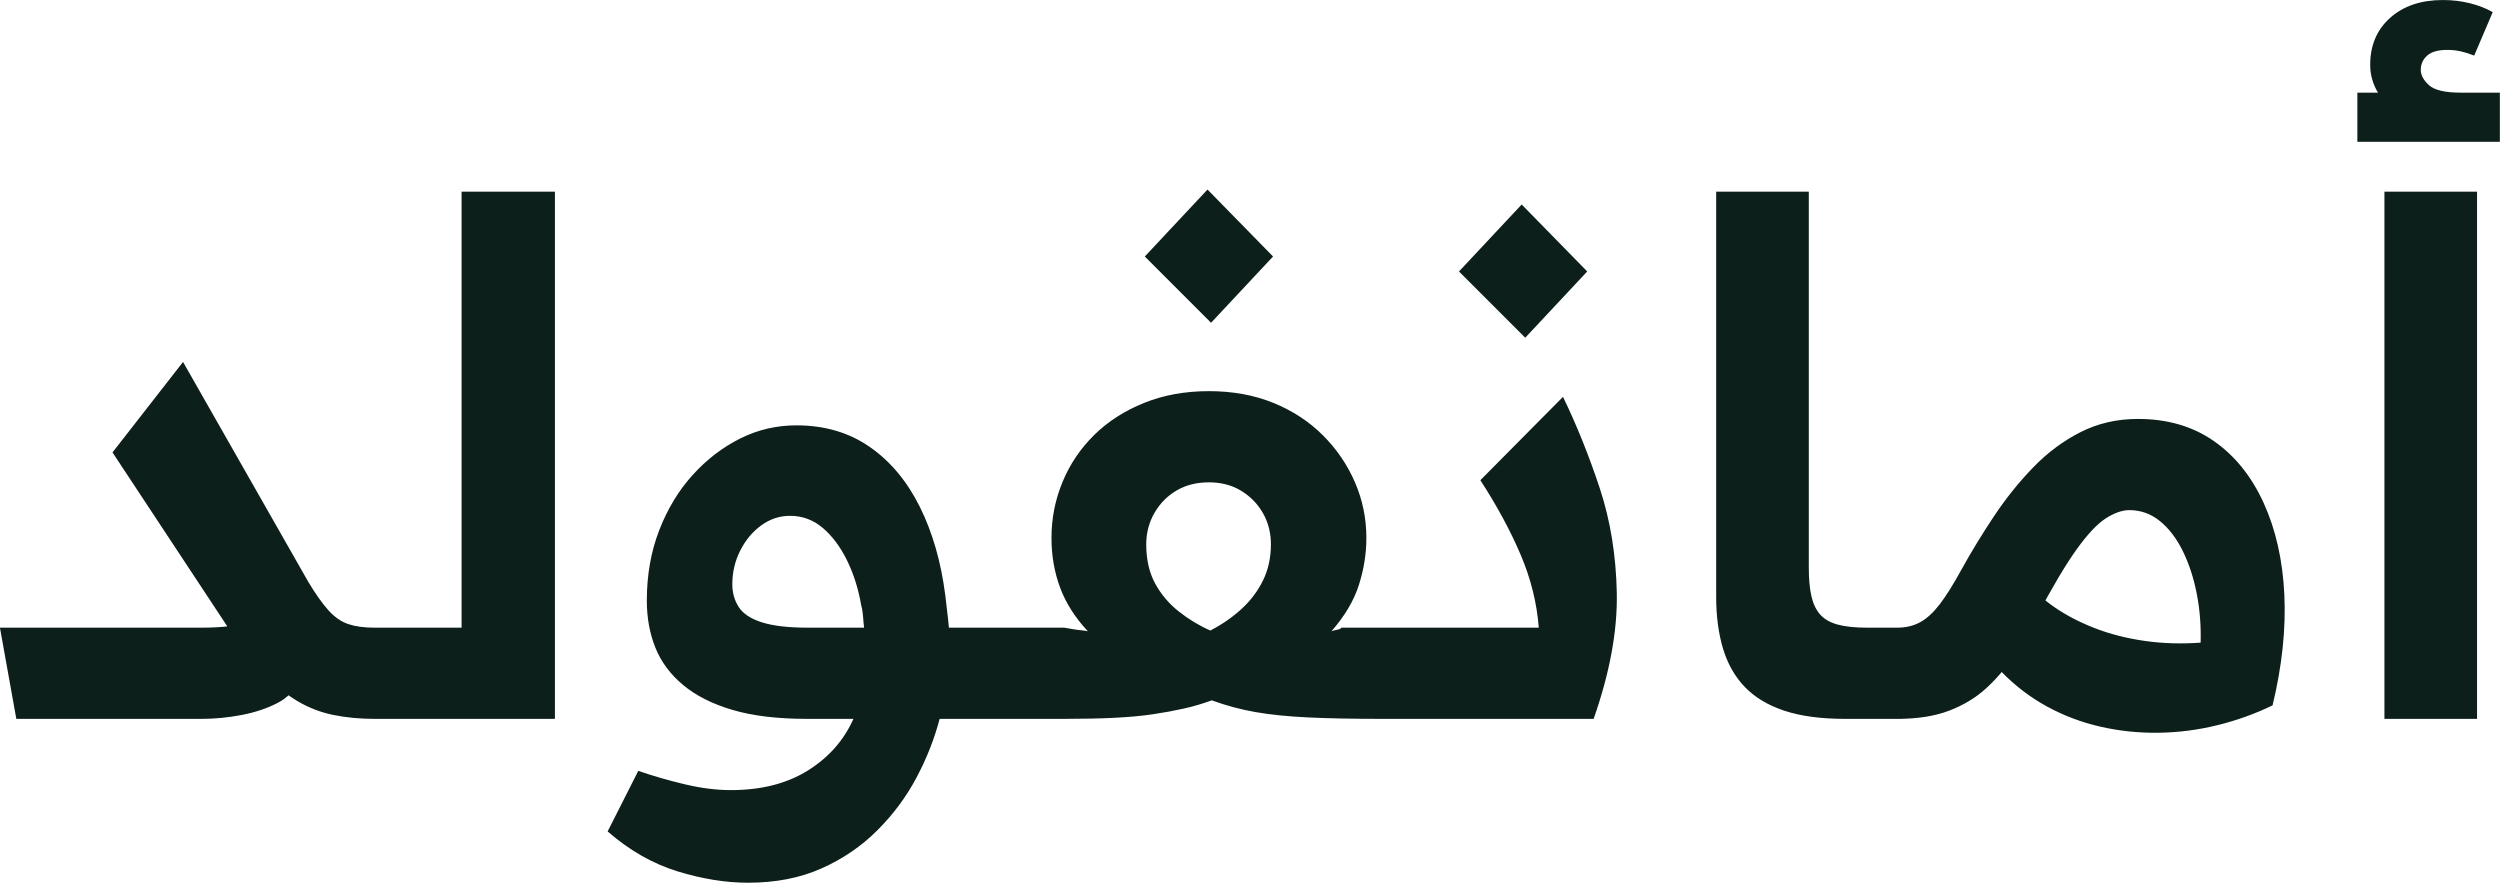
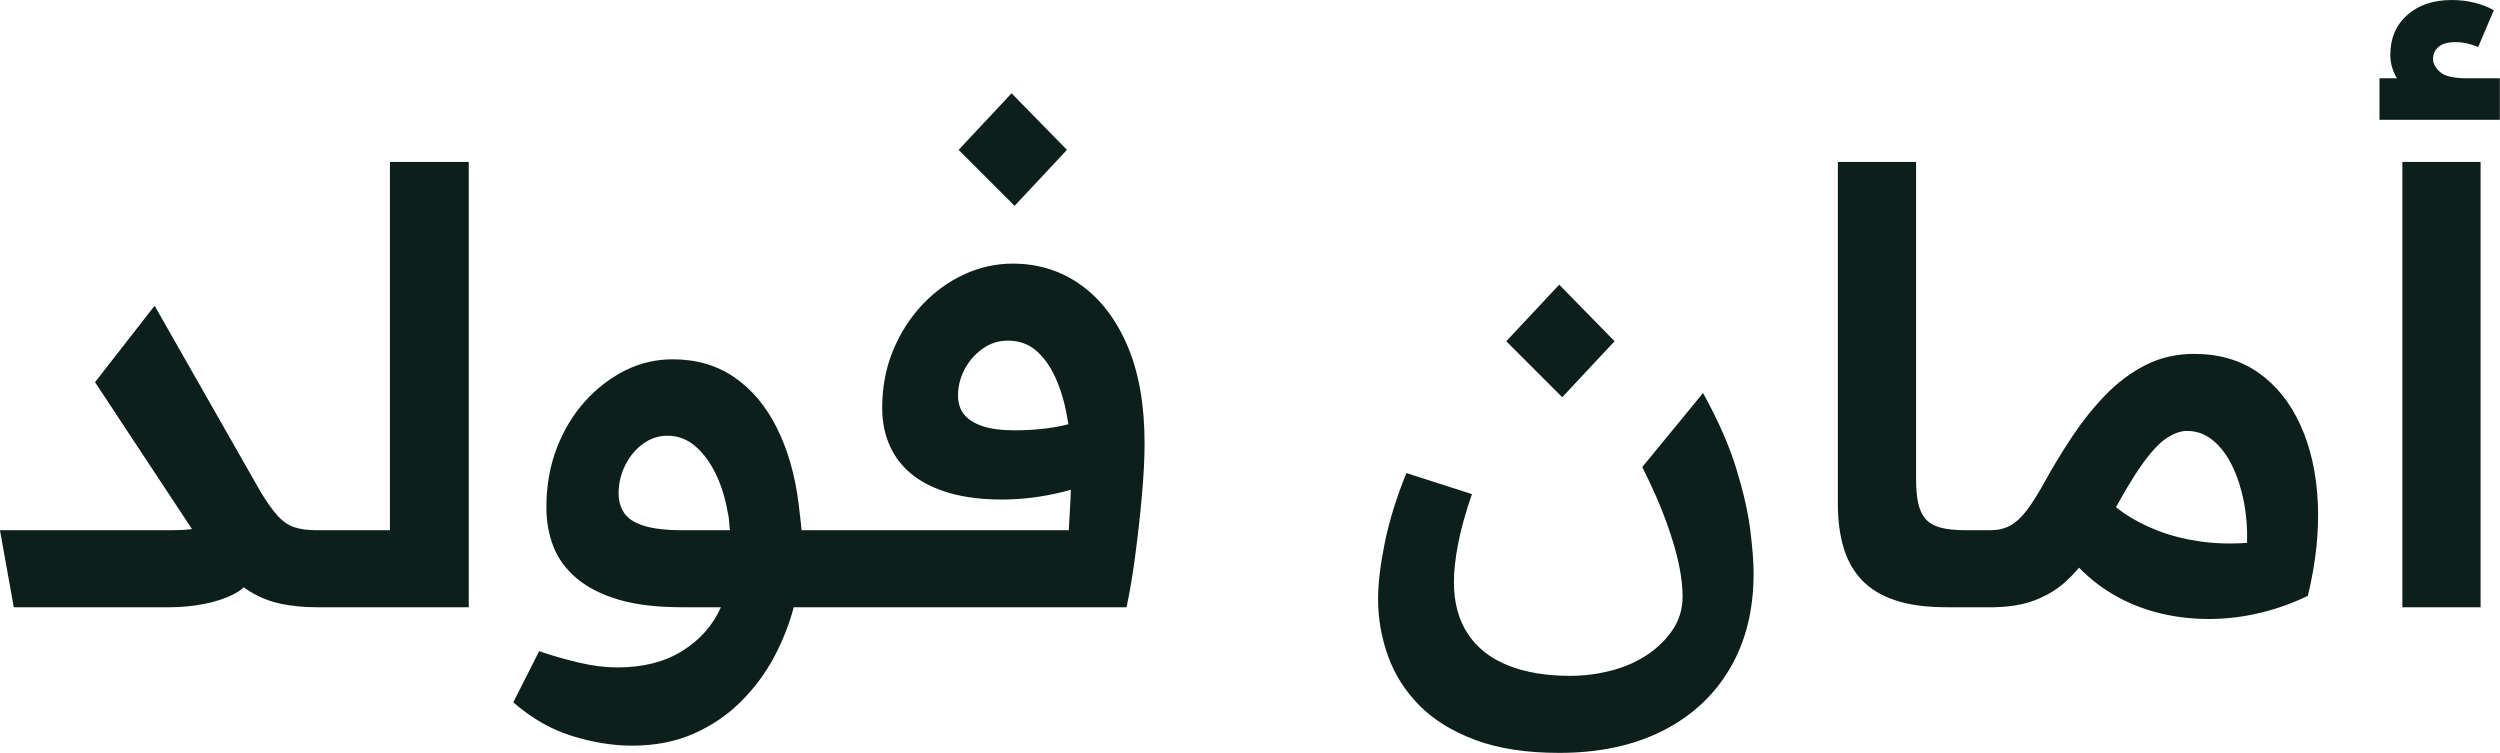
- <svg xmlns="http://www.w3.org/2000/svg" width="198.02" height="69.92" viewBox="0 0 198.02 69.92" role="img" aria-label="أمانفولد">
-   <path fill="#0C1F1A" transform="translate(-1.98 56.94) scale(0.05643)" d="M58 0 35 -128H318Q364 -128 384.5 -137Q405 -146 414 -160L453 -54Q447 -34 425 -22.5Q403 -11 374.5 -5.5Q346 0 318 0ZM193 -374 292 -501 468 -192Q483 -167 496 -152.5Q509 -138 524 -133Q539 -128 561 -128H571V0H561Q530 0 503 -5.5Q476 -11 452.5 -25Q429 -39 405.5 -63Q382 -87 358 -124ZM571 0V-128H683V-740H814V0ZM571 -128H581V0H571Q541 0 541 -65Q541 -128 571 -128ZM1085 230Q1038 230 986 214Q934 198 888 158L931 73Q963 84 997 92Q1031 100 1061 100Q1125 100 1169 72.5Q1213 45 1233 0H1168Q1106 0 1063.5 -12.5Q1021 -25 994 -47.5Q967 -70 955 -100Q943 -130 943 -166Q943 -220 960.5 -265Q978 -310 1007.5 -342.5Q1037 -375 1074 -393.5Q1111 -412 1153 -412Q1212 -412 1255.5 -382Q1299 -352 1326 -298Q1353 -244 1362 -173Q1363 -163 1364.5 -151.5Q1366 -140 1367 -128H1427V0H1354Q1343 42 1321.5 82.5Q1300 123 1266.5 156.5Q1233 190 1188 210Q1143 230 1085 230ZM1169 -128H1248Q1247 -136 1246.5 -144Q1246 -152 1244 -159Q1238 -194 1224 -222.5Q1210 -251 1190 -268Q1170 -285 1144 -285Q1122 -285 1103.5 -271.5Q1085 -258 1074 -236Q1063 -214 1063 -189Q1063 -171 1072 -157Q1081 -143 1104.5 -135.5Q1128 -128 1169 -128ZM1427 0V-128H1529Q1535 -127 1540.5 -126Q1546 -125 1551.5 -124.5Q1557 -124 1562 -123Q1535 -152 1523 -184.5Q1511 -217 1511 -254Q1511 -295 1526.5 -332.5Q1542 -370 1571 -398.5Q1600 -427 1641 -443.5Q1682 -460 1732 -460Q1782 -460 1822.5 -443.5Q1863 -427 1892 -398Q1921 -369 1937 -332Q1953 -295 1953 -254Q1953 -221 1942.5 -188Q1932 -155 1904 -123Q1906 -124 1911.5 -125Q1917 -126 1918 -128H2017V0H1974Q1914 0 1871.5 -2Q1829 -4 1797.5 -9.5Q1766 -15 1736 -26Q1717 -19 1697 -14.5Q1677 -10 1653.5 -6.5Q1630 -3 1599.5 -1.5Q1569 0 1529 0ZM1734 -124Q1759 -137 1778 -154.5Q1797 -172 1808 -194.5Q1819 -217 1819 -245Q1819 -269 1808 -288.5Q1797 -308 1777.5 -320Q1758 -332 1732 -332Q1706 -332 1686.5 -320.5Q1667 -309 1655.5 -289Q1644 -269 1644 -245Q1644 -213 1656.5 -190Q1669 -167 1690 -150.5Q1711 -134 1734 -124ZM1427 -128H1437V0H1427Q1397 0 1397 -65Q1397 -128 1427 -128ZM1735 -556 1642 -649 1730 -743 1822 -649ZM2017 0V-128H2195Q2191 -180 2169.5 -230.5Q2148 -281 2113 -335L2229 -452Q2258 -392 2280.5 -324Q2303 -256 2304.5 -176.5Q2306 -97 2272 0ZM2017 -128H2027V0H2017Q1987 0 1987 -65Q1987 -128 2017 -128ZM2176 -535 2083 -628 2171 -722 2263 -628ZM2625 0Q2574 0 2539.5 -11.5Q2505 -23 2484 -45Q2463 -67 2453.5 -99Q2444 -131 2444 -171V-740H2574V-212Q2574 -189 2577.5 -173Q2581 -157 2589.5 -147Q2598 -137 2614 -132.5Q2630 -128 2656 -128H2695V0ZM2695 0V-128H2698Q2716 -128 2730 -135.5Q2744 -143 2757.5 -160.5Q2771 -178 2788 -209Q2809 -247 2834 -284.5Q2859 -322 2889 -353Q2919 -384 2955.5 -402.5Q2992 -421 3036 -421Q3098 -421 3142.5 -390Q3187 -359 3212.5 -303Q3238 -247 3241.5 -174.5Q3245 -102 3225 -19Q3188 -1 3147 9Q3106 19 3064.5 19.5Q3023 20 2983.5 11Q2944 2 2909 -17Q2874 -36 2845.5 -65Q2817 -94 2798 -134L2879 -194Q2894 -174 2918.5 -157Q2943 -140 2975 -127.5Q3007 -115 3045 -109.5Q3083 -104 3124 -107Q3125 -143 3118.5 -176Q3112 -209 3099 -235.5Q3086 -262 3067 -277.5Q3048 -293 3024 -293Q3009 -293 2991 -281.5Q2973 -270 2950 -238Q2927 -206 2893 -142Q2878 -113 2861 -87.5Q2844 -62 2822.5 -42.5Q2801 -23 2771 -11.5Q2741 0 2698 0ZM2695 -128H2705V0H2695Q2665 0 2665 -65Q2665 -128 2695 -128ZM3382 -740H3512V0H3382ZM3344 -810V-879H3373Q3368 -887 3365 -897Q3362 -907 3362 -918Q3362 -959 3390 -984Q3418 -1009 3464 -1009Q3484 -1009 3502 -1004.5Q3520 -1000 3534 -992L3508 -931Q3498 -935 3489 -937Q3480 -939 3470 -939Q3451 -939 3442 -931Q3433 -923 3433 -911Q3433 -900 3444.5 -889.5Q3456 -879 3489 -879H3544V-810Z" />
+ <svg xmlns="http://www.w3.org/2000/svg" width="234.42" height="70.6" viewBox="0 0 234.42 70.6" role="img" aria-label="أمان فولد">
+   <path fill="#0C1F1A" transform="translate(-1.98 56.94) scale(0.05643)" d="M58 0 35 -128H318Q364 -128 384.5 -137Q405 -146 414 -160L453 -54Q447 -34 425 -22.5Q403 -11 374.5 -5.5Q346 0 318 0ZM193 -374 292 -501 468 -192Q483 -167 496 -152.5Q509 -138 524 -133Q539 -128 561 -128H571V0H561Q530 0 503 -5.5Q476 -11 452.5 -25Q429 -39 405.5 -63Q382 -87 358 -124ZM571 0V-128H683V-740H814V0ZM571 -128H581V0H571Q541 0 541 -65Q541 -128 571 -128ZM1085 230Q1038 230 986 214Q934 198 888 158L931 73Q963 84 997 92Q1031 100 1061 100Q1125 100 1169 72.5Q1213 45 1233 0H1168Q1106 0 1063.5 -12.5Q1021 -25 994 -47.5Q967 -70 955 -100Q943 -130 943 -166Q943 -220 960.5 -265Q978 -310 1007.5 -342.5Q1037 -375 1074 -393.5Q1111 -412 1153 -412Q1212 -412 1255.5 -382Q1299 -352 1326 -298Q1353 -244 1362 -173Q1363 -163 1364.5 -151.5Q1366 -140 1367 -128H1427V0H1354Q1343 42 1321.5 82.5Q1300 123 1266.5 156.5Q1233 190 1188 210Q1143 230 1085 230ZM1169 -128H1248Q1247 -136 1246.5 -144Q1246 -152 1244 -159Q1238 -194 1224 -222.5Q1210 -251 1190 -268Q1170 -285 1144 -285Q1122 -285 1103.5 -271.5Q1085 -258 1074 -236Q1063 -214 1063 -189Q1063 -171 1072 -157Q1081 -143 1104.5 -135.5Q1128 -128 1169 -128ZM1427 0V-128H1811Q1812 -148 1813 -163Q1814 -178 1814.5 -196Q1815 -214 1815 -241Q1815 -274 1809.5 -309.5Q1804 -345 1791.5 -375.5Q1779 -406 1759 -424.5Q1739 -443 1710 -443Q1686 -443 1667 -429Q1648 -415 1637.5 -394.5Q1627 -374 1627 -352Q1627 -333 1637 -320.5Q1647 -308 1667.5 -301Q1688 -294 1721 -294Q1748 -294 1772.5 -297Q1797 -300 1821 -307L1891 -228Q1851 -204 1800.5 -191.5Q1750 -179 1700 -179Q1651 -179 1614 -189.5Q1577 -200 1552 -219.5Q1527 -239 1514 -267.5Q1501 -296 1501 -331Q1501 -383 1519 -426.5Q1537 -470 1567.5 -502.5Q1598 -535 1637 -553Q1676 -571 1718 -571Q1781 -571 1830.5 -536Q1880 -501 1908.5 -434.5Q1937 -368 1937 -272Q1937 -235 1932.5 -185Q1928 -135 1921.5 -86Q1915 -37 1907 0ZM1427 -128H1437V0H1427Q1397 0 1397 -65Q1397 -128 1427 -128ZM1721 -667 1628 -760 1716 -854 1808 -760ZM2626 242Q2544 242 2486.5 220.5Q2429 199 2393.5 163Q2358 127 2341.5 81Q2325 35 2325 -14Q2325 -52 2336 -106.5Q2347 -161 2372 -223L2481 -188Q2465 -142 2458 -105.5Q2451 -69 2451 -42Q2451 9 2474 44Q2497 79 2540.5 96.5Q2584 114 2644 114Q2678 114 2711.5 105.5Q2745 97 2771.5 79.5Q2798 62 2814.5 37.5Q2831 13 2831 -18Q2831 -41 2825 -70.5Q2819 -100 2804.5 -140.5Q2790 -181 2764 -233L2865 -356Q2903 -287 2920.5 -229.5Q2938 -172 2943.5 -128Q2949 -84 2949 -56Q2949 35 2909.5 102Q2870 169 2797.5 205.5Q2725 242 2626 242ZM2631 -349 2538 -442 2626 -536 2718 -442ZM3270 0Q3219 0 3184.5 -11.5Q3150 -23 3129 -45Q3108 -67 3098.5 -99Q3089 -131 3089 -171V-740H3219V-212Q3219 -189 3222.5 -173Q3226 -157 3234.5 -147Q3243 -137 3259 -132.5Q3275 -128 3301 -128H3340V0ZM3340 0V-128H3343Q3361 -128 3375 -135.5Q3389 -143 3402.5 -160.5Q3416 -178 3433 -209Q3454 -247 3479 -284.5Q3504 -322 3534 -353Q3564 -384 3600.5 -402.5Q3637 -421 3681 -421Q3743 -421 3787.5 -390Q3832 -359 3857.5 -303Q3883 -247 3886.5 -174.5Q3890 -102 3870 -19Q3833 -1 3792 9Q3751 19 3709.5 19.5Q3668 20 3628.5 11Q3589 2 3554 -17Q3519 -36 3490.5 -65Q3462 -94 3443 -134L3524 -194Q3539 -174 3563.5 -157Q3588 -140 3620 -127.5Q3652 -115 3690 -109.5Q3728 -104 3769 -107Q3770 -143 3763.5 -176Q3757 -209 3744 -235.5Q3731 -262 3712 -277.5Q3693 -293 3669 -293Q3654 -293 3636 -281.5Q3618 -270 3595 -238Q3572 -206 3538 -142Q3523 -113 3506 -87.5Q3489 -62 3467.5 -42.5Q3446 -23 3416 -11.5Q3386 0 3343 0ZM3340 -128H3350V0H3340Q3310 0 3310 -65Q3310 -128 3340 -128ZM4027 -740H4157V0H4027ZM3989 -810V-879H4018Q4013 -887 4010 -897Q4007 -907 4007 -918Q4007 -959 4035 -984Q4063 -1009 4109 -1009Q4129 -1009 4147 -1004.5Q4165 -1000 4179 -992L4153 -931Q4143 -935 4134 -937Q4125 -939 4115 -939Q4096 -939 4087 -931Q4078 -923 4078 -911Q4078 -900 4089.5 -889.5Q4101 -879 4134 -879H4189V-810Z" />
</svg>
